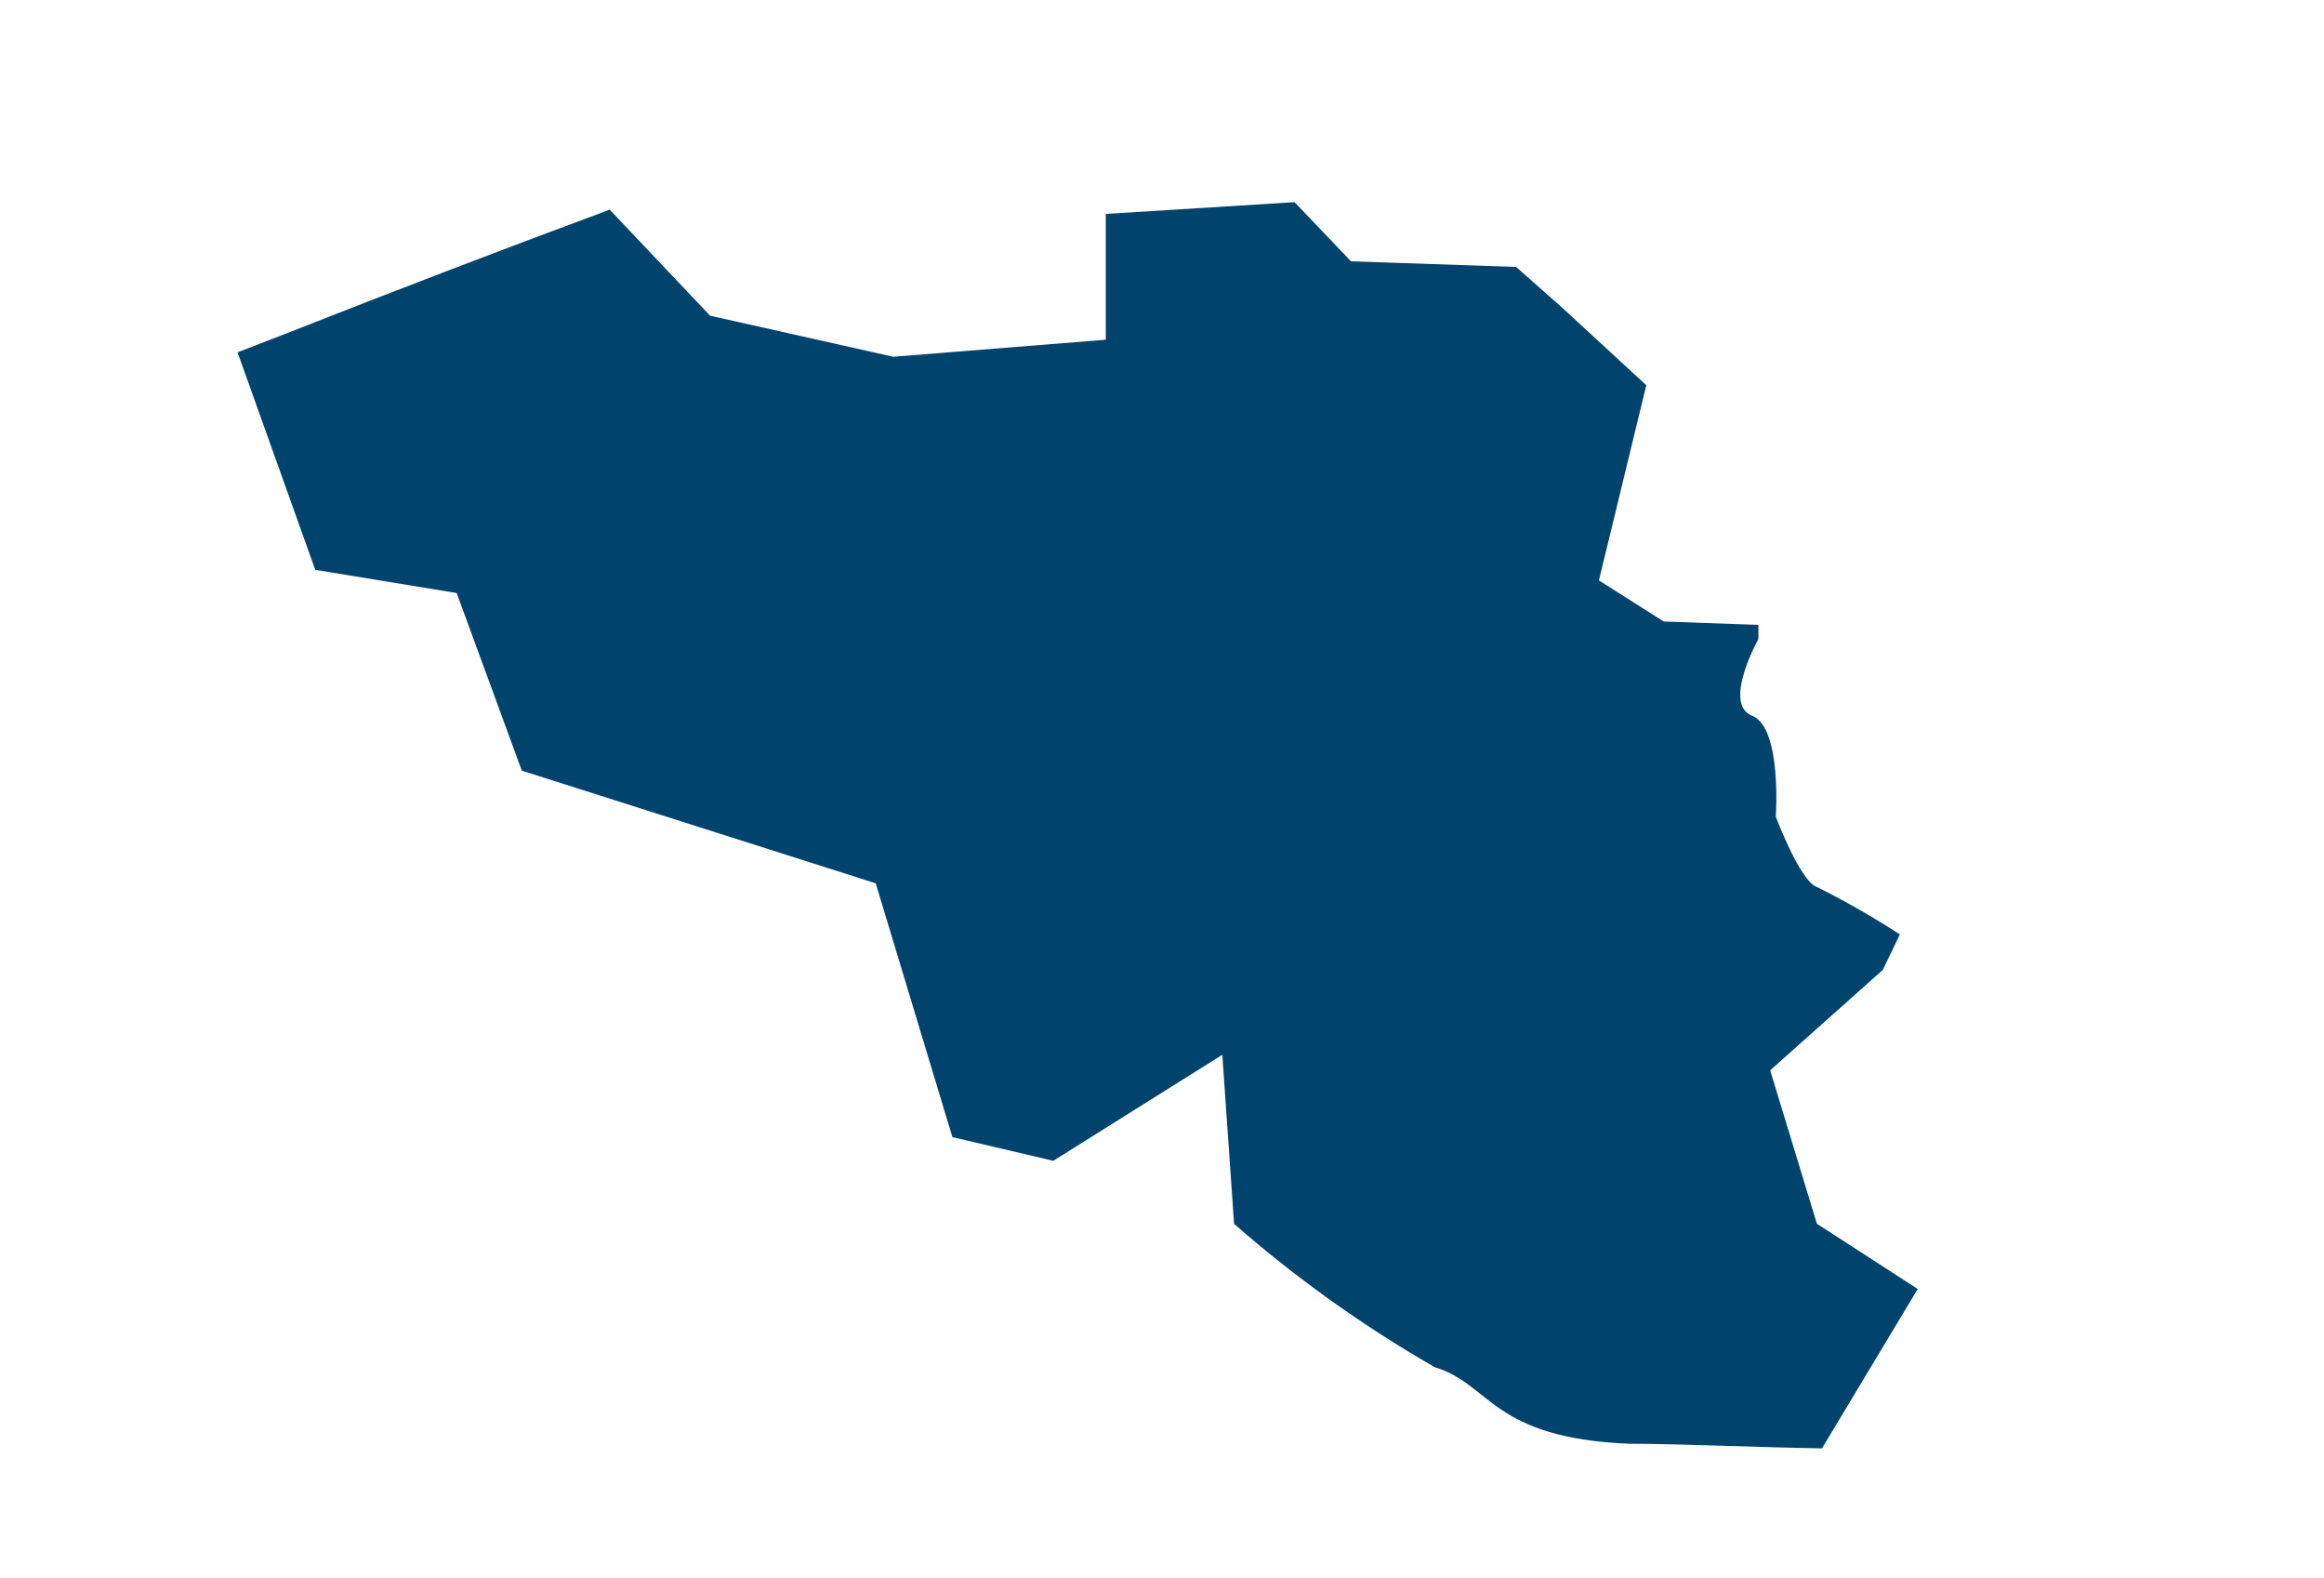
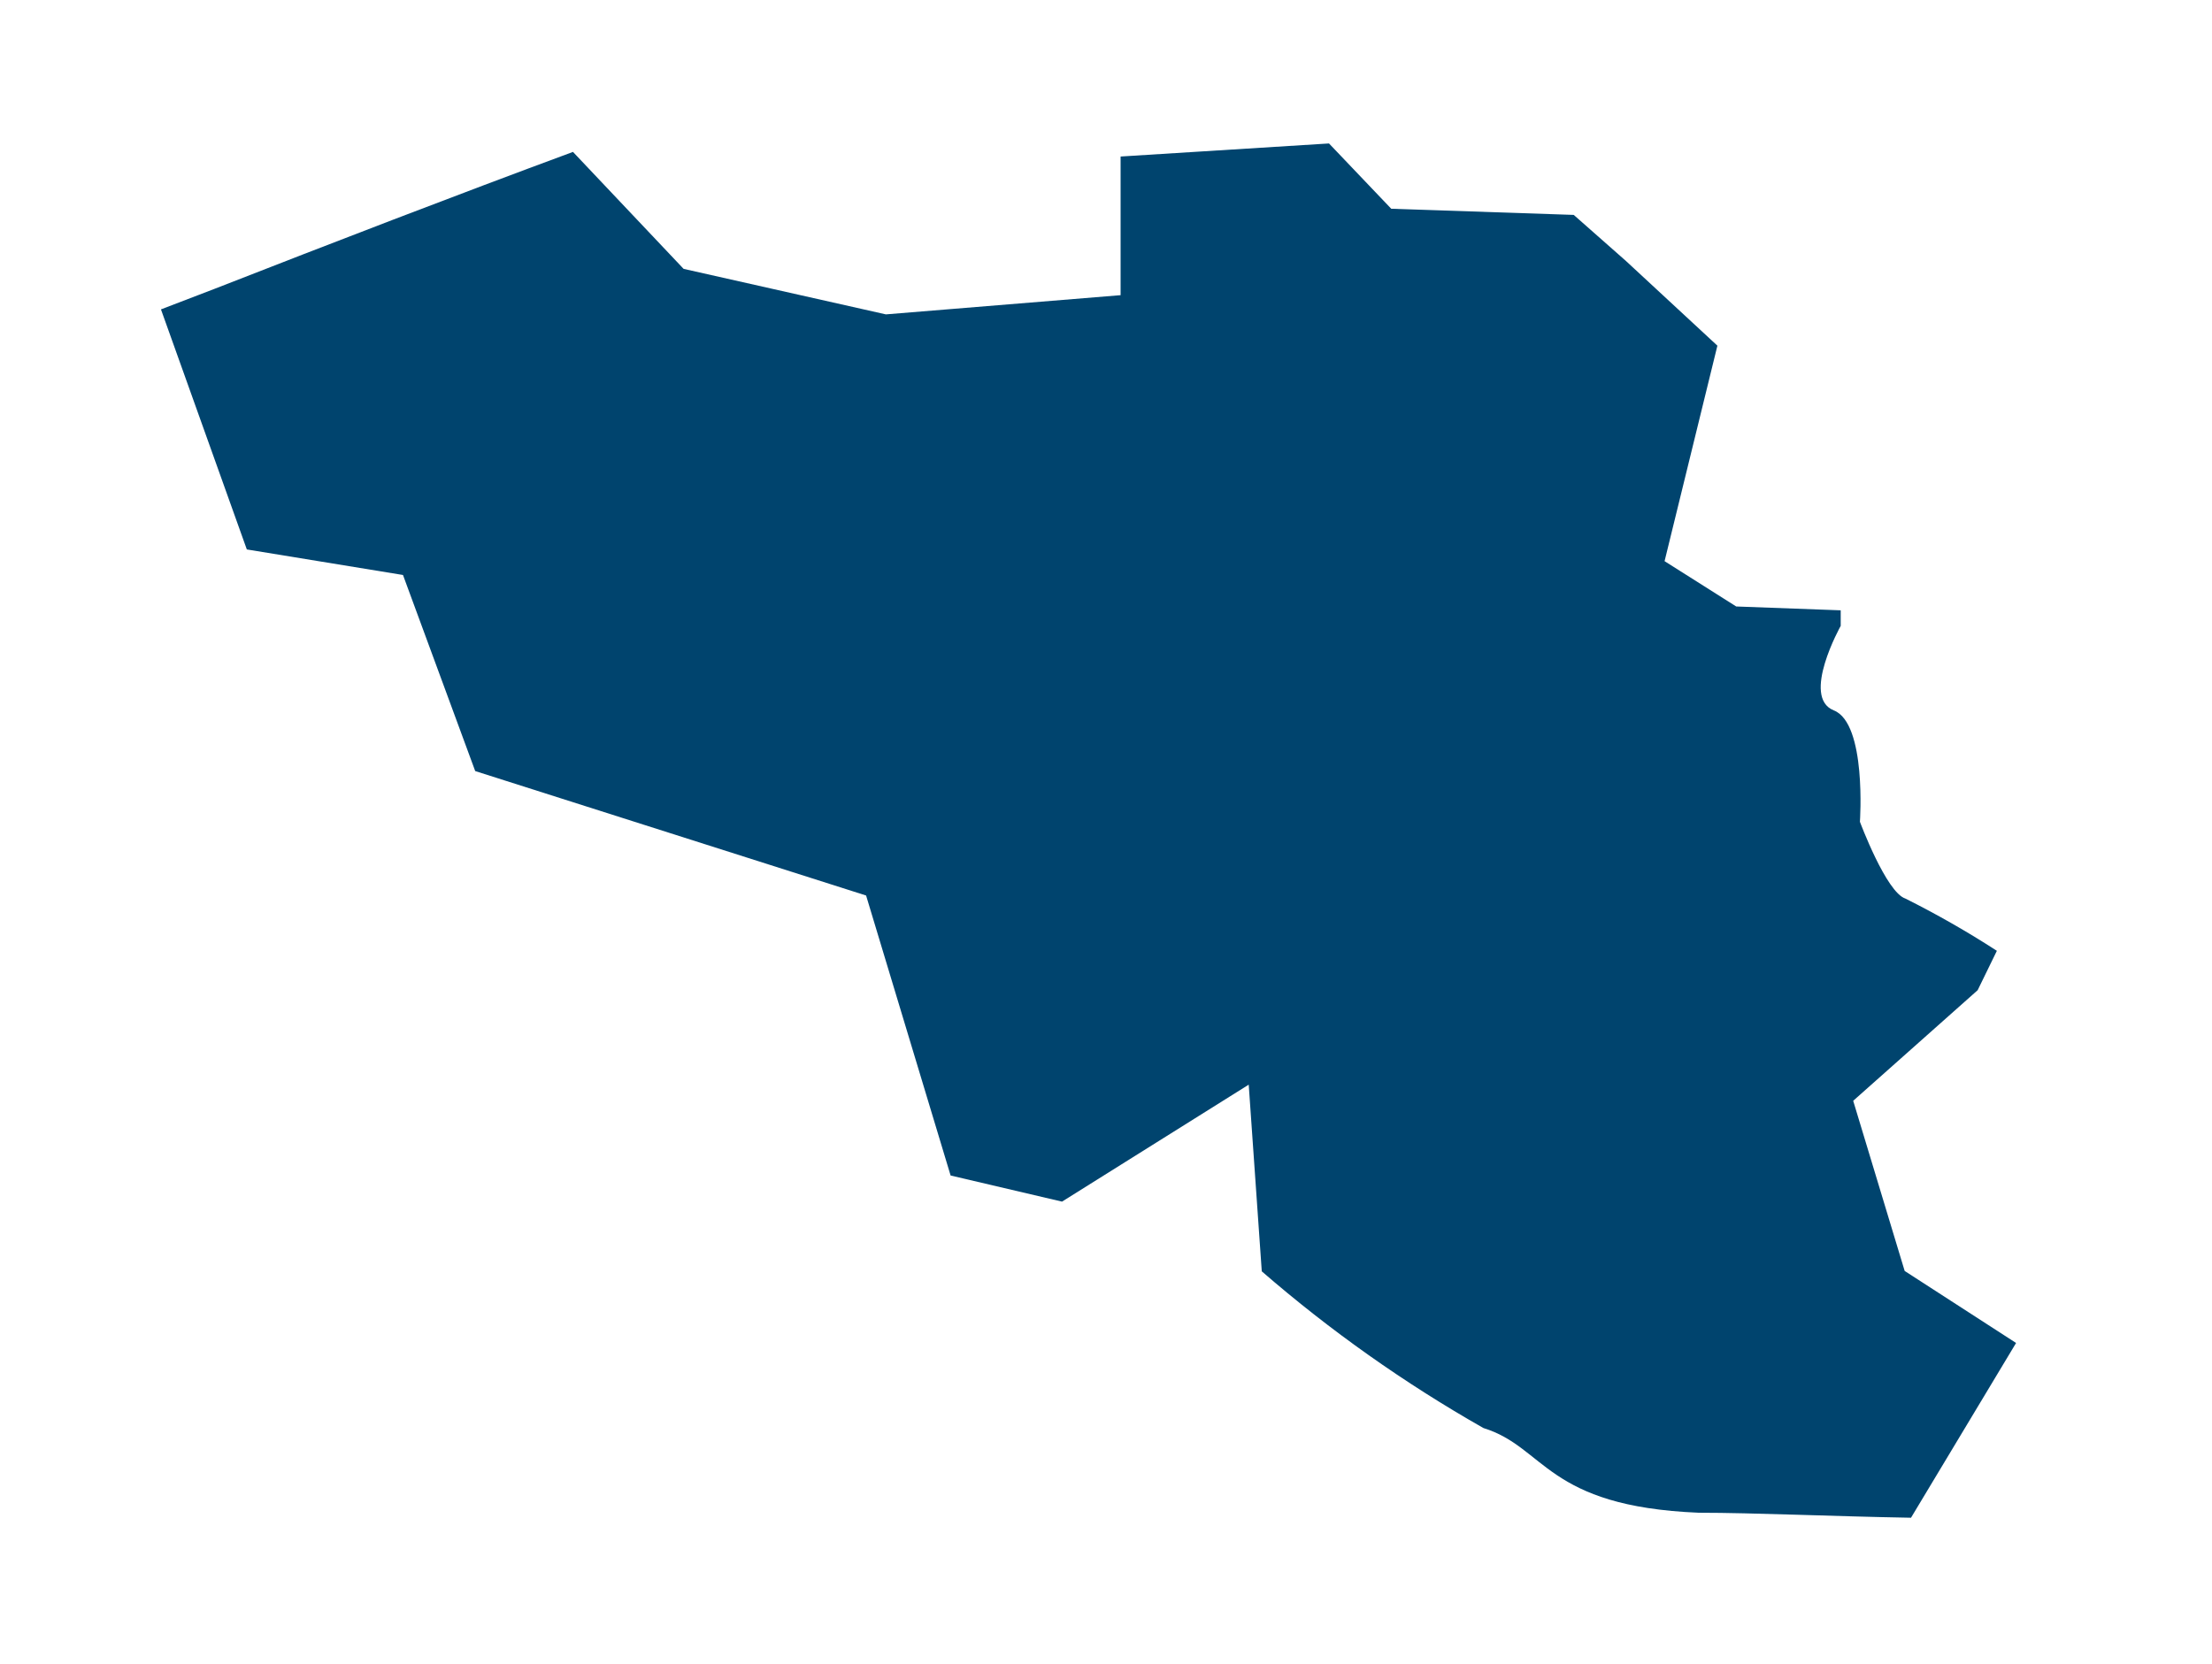
- <svg xmlns="http://www.w3.org/2000/svg" id="Lager_1" data-name="Lager 1" viewBox="0 0 136.38 92.55">
+ <svg xmlns="http://www.w3.org/2000/svg" id="Lager_1" data-name="Lager 1" viewBox="0 0 115.16 86.64">
  <defs>
    <style>.cls-1{fill:none;}.cls-2{fill:#00446e;}</style>
  </defs>
-   <rect class="cls-1" width="136.38" height="92.55" />
-   <path class="cls-2" d="M340.63,232.41l-5.92-3.83-2.74-9,6.61-5.89,1-2.08a48.74,48.74,0,0,0-4.86-2.78c-1-.33-2.42-4.13-2.42-4.13s.37-5.23-1.39-5.92.37-4.5.37-4.5v-.83l-5.56-.2-3.8-2.41,2.78-11.45-4.87-4.49-2.77-2.45-9.69-.33-3.31-3.47-11.08.69v7.38l-12.47,1-10.75-2.41-5.89-6.22c-6.35,2.35-12.7,4.79-19,7.27l-2.84,1.1,4.56,12.76,8.3,1.36L258.71,202l20.77,6.61,4.5,14.89,5.92,1.39,9.92-6.22.69,9.92A73.56,73.56,0,0,0,312.29,237c3.31,1,3.31,4.16,11.44,4.49,2.95,0,7.11.2,11.28.27Z" transform="translate(-228.09 -156.79)" />
+   <rect class="cls-1" width="115.16" height="86.64" />
+   <path class="cls-2" d="M345.55,180.61l-5.8-3.75L337.07,168l6.48-5.76,1-2.05a49.59,49.59,0,0,0-4.76-2.72c-1-.32-2.37-4-2.37-4s.36-5.12-1.36-5.8.36-4.4.36-4.4v-.81l-5.44-.2-3.73-2.36L330,128.68l-4.76-4.41-2.72-2.4-9.5-.32-3.24-3.4-10.85.68v7.22l-12.22,1-10.53-2.37-5.76-6.09c-6.22,2.3-12.44,4.7-18.66,7.13l-2.79,1.07,4.47,12.5,8.13,1.33,3.76,10.21,20.35,6.48,4.4,14.58,5.8,1.36,9.72-6.09.68,9.72a71.6,71.6,0,0,0,11.54,8.16c3.24,1,3.24,4.08,11.21,4.41,2.88,0,7,.19,11.05.26Z" transform="translate(-240.59 -110.68)" />
</svg>
